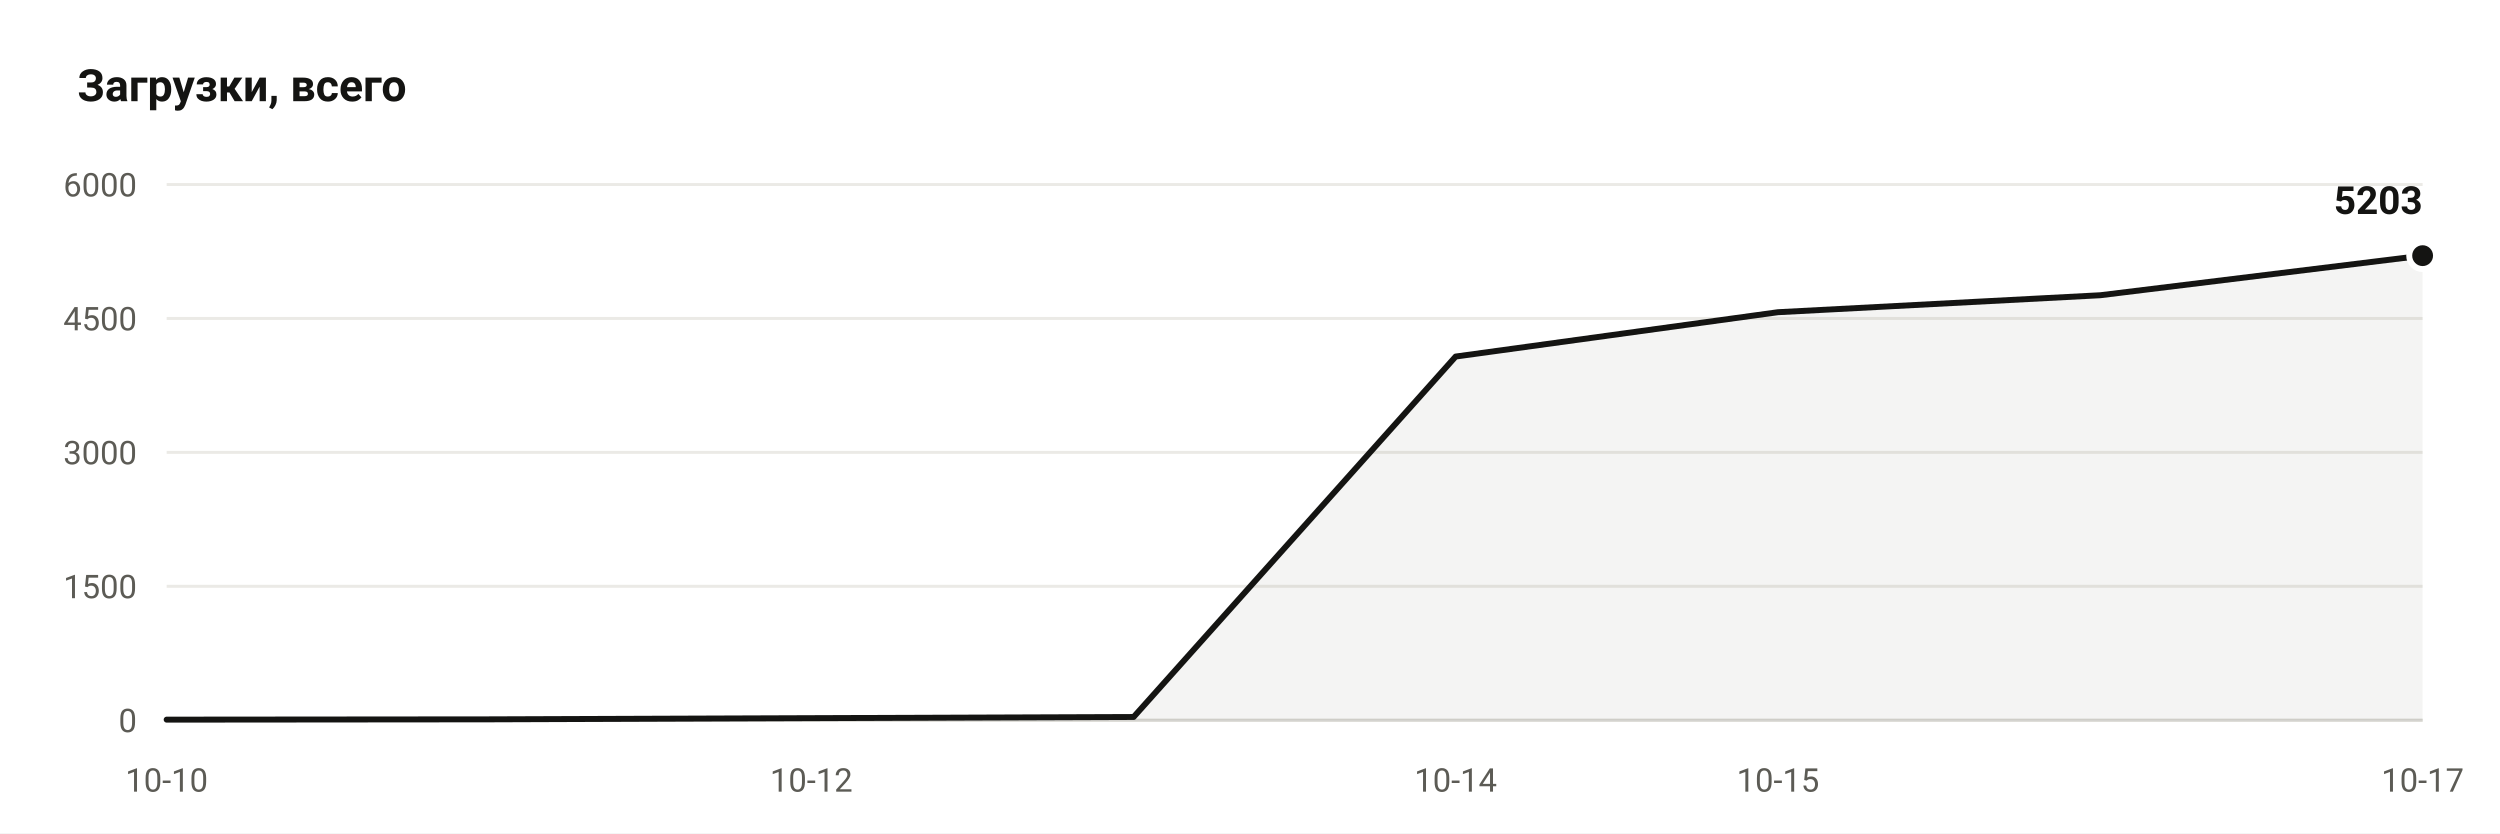
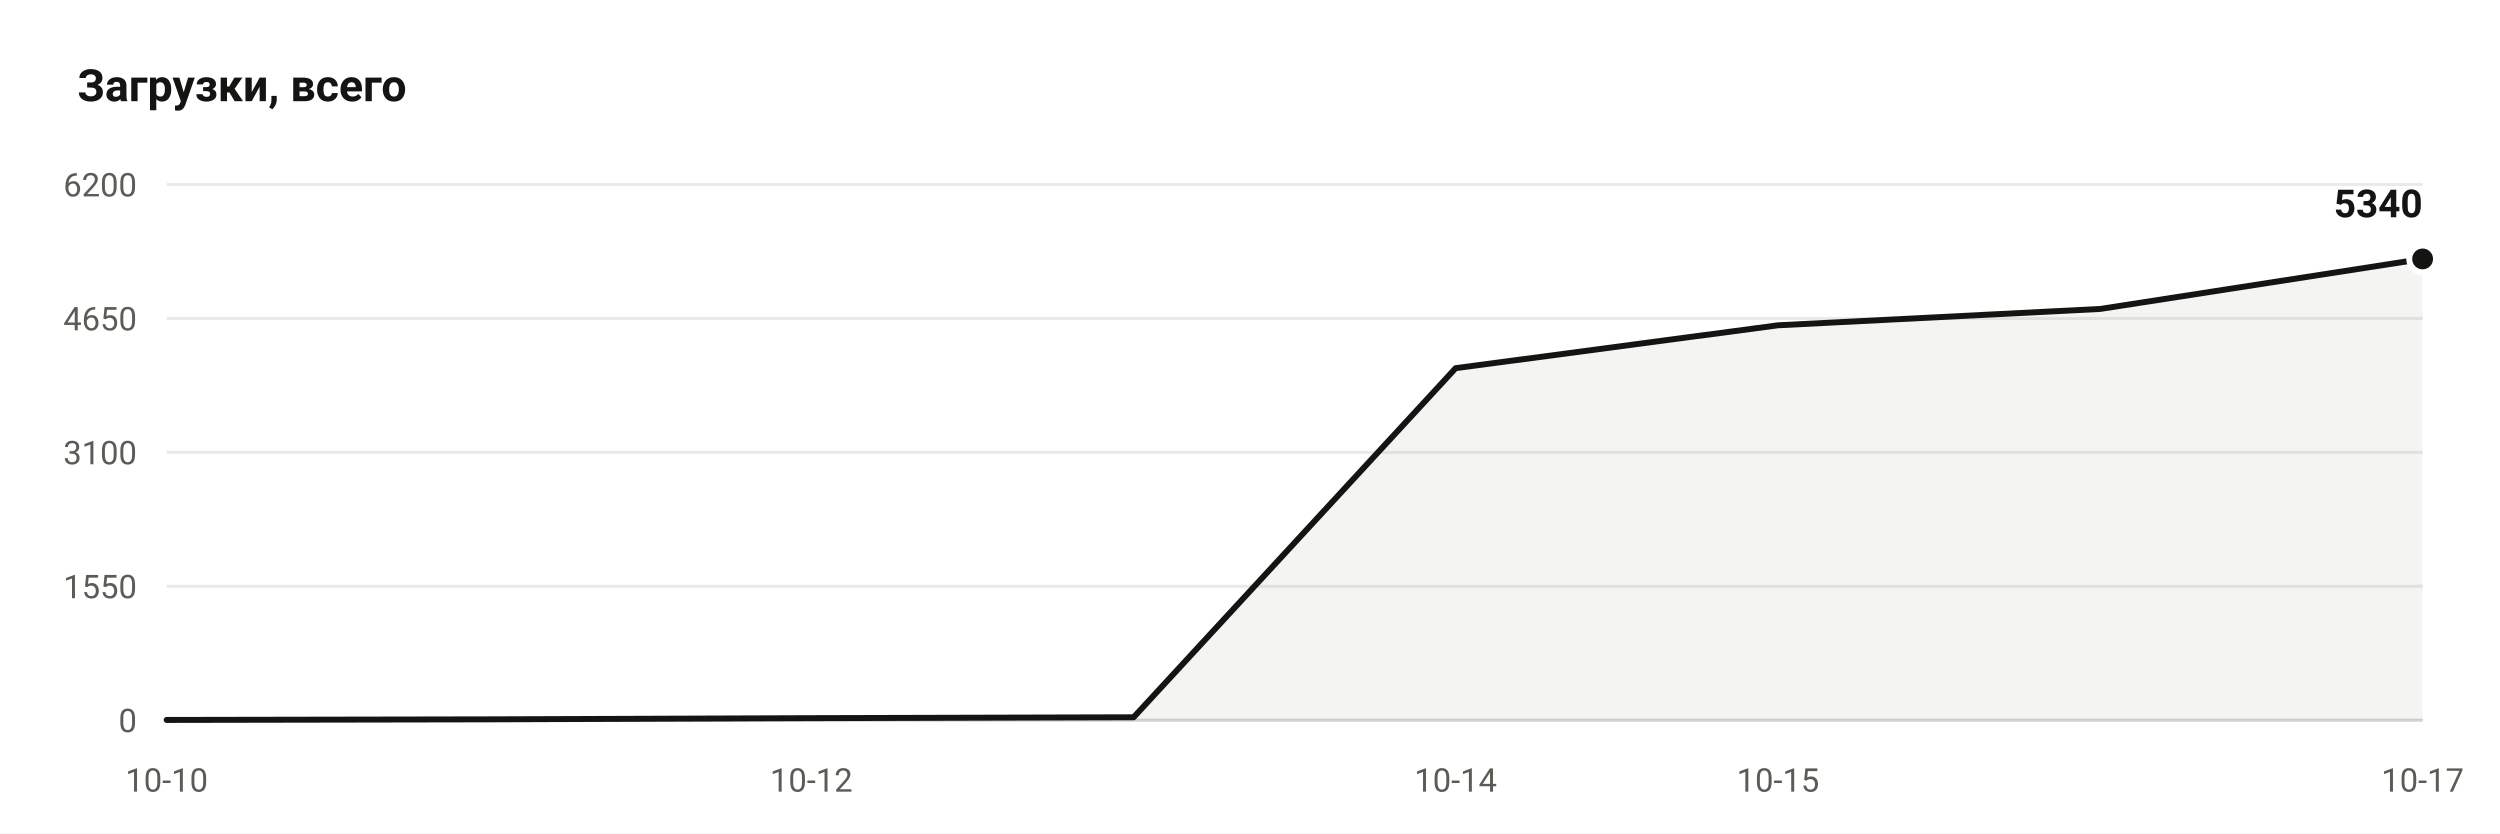
- <svg xmlns="http://www.w3.org/2000/svg" viewBox="0 0 840 280" width="840" height="280" role="img" aria-label="Downloads: 5203">
+ <svg xmlns="http://www.w3.org/2000/svg" viewBox="0 0 840 280" width="840" height="280" role="img" aria-label="Downloads: 5340">
  <rect width="840" height="280" fill="#ffffff" />
  <text x="26" y="34" font-family="ui-sans-serif, -apple-system, Segoe UI, Roboto, Helvetica, Arial, sans-serif" font-size="15" font-weight="600" fill="#141412">Загрузки, всего</text>
  <line x1="56" y1="242.0" x2="814" y2="242.0" stroke="#ebeae6" stroke-width="1" />
  <text x="46" y="246.0" text-anchor="end" font-family="ui-sans-serif, -apple-system, Segoe UI, Roboto, Helvetica, Arial, sans-serif" font-size="11" fill="#5c5b55">0</text>
  <line x1="56" y1="197.0" x2="814" y2="197.0" stroke="#ebeae6" stroke-width="1" />
-   <text x="46" y="201.0" text-anchor="end" font-family="ui-sans-serif, -apple-system, Segoe UI, Roboto, Helvetica, Arial, sans-serif" font-size="11" fill="#5c5b55">1500</text>
+   <text x="46" y="201.0" text-anchor="end" font-family="ui-sans-serif, -apple-system, Segoe UI, Roboto, Helvetica, Arial, sans-serif" font-size="11" fill="#5c5b55">1550</text>
  <line x1="56" y1="152.0" x2="814" y2="152.0" stroke="#ebeae6" stroke-width="1" />
-   <text x="46" y="156.0" text-anchor="end" font-family="ui-sans-serif, -apple-system, Segoe UI, Roboto, Helvetica, Arial, sans-serif" font-size="11" fill="#5c5b55">3000</text>
+   <text x="46" y="156.0" text-anchor="end" font-family="ui-sans-serif, -apple-system, Segoe UI, Roboto, Helvetica, Arial, sans-serif" font-size="11" fill="#5c5b55">3100</text>
  <line x1="56" y1="107.0" x2="814" y2="107.0" stroke="#ebeae6" stroke-width="1" />
-   <text x="46" y="111.0" text-anchor="end" font-family="ui-sans-serif, -apple-system, Segoe UI, Roboto, Helvetica, Arial, sans-serif" font-size="11" fill="#5c5b55">4500</text>
+   <text x="46" y="111.0" text-anchor="end" font-family="ui-sans-serif, -apple-system, Segoe UI, Roboto, Helvetica, Arial, sans-serif" font-size="11" fill="#5c5b55">4650</text>
  <line x1="56" y1="62.0" x2="814" y2="62.0" stroke="#ebeae6" stroke-width="1" />
-   <text x="46" y="66.0" text-anchor="end" font-family="ui-sans-serif, -apple-system, Segoe UI, Roboto, Helvetica, Arial, sans-serif" font-size="11" fill="#5c5b55">6000</text>
+   <text x="46" y="66.0" text-anchor="end" font-family="ui-sans-serif, -apple-system, Segoe UI, Roboto, Helvetica, Arial, sans-serif" font-size="11" fill="#5c5b55">6200</text>
  <line x1="56" y1="242.0" x2="814" y2="242.0" stroke="#d7d6d1" stroke-width="1" />
-   <path d="M 56.0 242.0 L 56.0 241.8 L 164.3 241.7 L 272.6 241.3 L 380.9 240.9 L 489.1 119.8 L 597.4 104.9 L 705.7 99.2 L 814.0 85.9 L 814.0 242.0 Z" fill="#141412" fill-opacity="0.05" />
-   <polyline points="56.0,241.8 164.3,241.7 272.6,241.3 380.9,240.9 489.1,119.8 597.4,104.9 705.7,99.2 814.0,85.9" fill="none" stroke="#141412" stroke-width="2" stroke-linejoin="round" stroke-linecap="round" />
-   <circle cx="814.0" cy="85.9" r="4.5" fill="#141412" stroke="#ffffff" stroke-width="2" />
-   <text x="814.0" y="71.9" text-anchor="end" font-family="ui-sans-serif, -apple-system, Segoe UI, Roboto, Helvetica, Arial, sans-serif" font-size="13" font-weight="600" fill="#141412">5203</text>
+   <path d="M 56.0 242.0 L 56.0 241.9 L 164.3 241.7 L 272.6 241.3 L 380.9 241.0 L 489.1 123.7 L 597.4 109.3 L 705.7 103.8 L 814.0 87.0 L 814.0 242.0 Z" fill="#141412" fill-opacity="0.05" />
+   <polyline points="56.0,241.9 164.3,241.7 272.6,241.3 380.9,241.0 489.1,123.7 597.4,109.3 705.7,103.8 814.0,87.0" fill="none" stroke="#141412" stroke-width="2" stroke-linejoin="round" stroke-linecap="round" />
+   <circle cx="814.0" cy="87.0" r="4.5" fill="#141412" stroke="#ffffff" stroke-width="2" />
+   <text x="814.0" y="73.0" text-anchor="end" font-family="ui-sans-serif, -apple-system, Segoe UI, Roboto, Helvetica, Arial, sans-serif" font-size="13" font-weight="600" fill="#141412">5340</text>
  <text x="56.0" y="266" text-anchor="middle" font-family="ui-sans-serif, -apple-system, Segoe UI, Roboto, Helvetica, Arial, sans-serif" font-size="11" fill="#5c5b55">10-10</text>
  <text x="272.6" y="266" text-anchor="middle" font-family="ui-sans-serif, -apple-system, Segoe UI, Roboto, Helvetica, Arial, sans-serif" font-size="11" fill="#5c5b55">10-12</text>
  <text x="489.1" y="266" text-anchor="middle" font-family="ui-sans-serif, -apple-system, Segoe UI, Roboto, Helvetica, Arial, sans-serif" font-size="11" fill="#5c5b55">10-14</text>
  <text x="597.4" y="266" text-anchor="middle" font-family="ui-sans-serif, -apple-system, Segoe UI, Roboto, Helvetica, Arial, sans-serif" font-size="11" fill="#5c5b55">10-15</text>
  <text x="814.0" y="266" text-anchor="middle" font-family="ui-sans-serif, -apple-system, Segoe UI, Roboto, Helvetica, Arial, sans-serif" font-size="11" fill="#5c5b55">10-17</text>
</svg>
